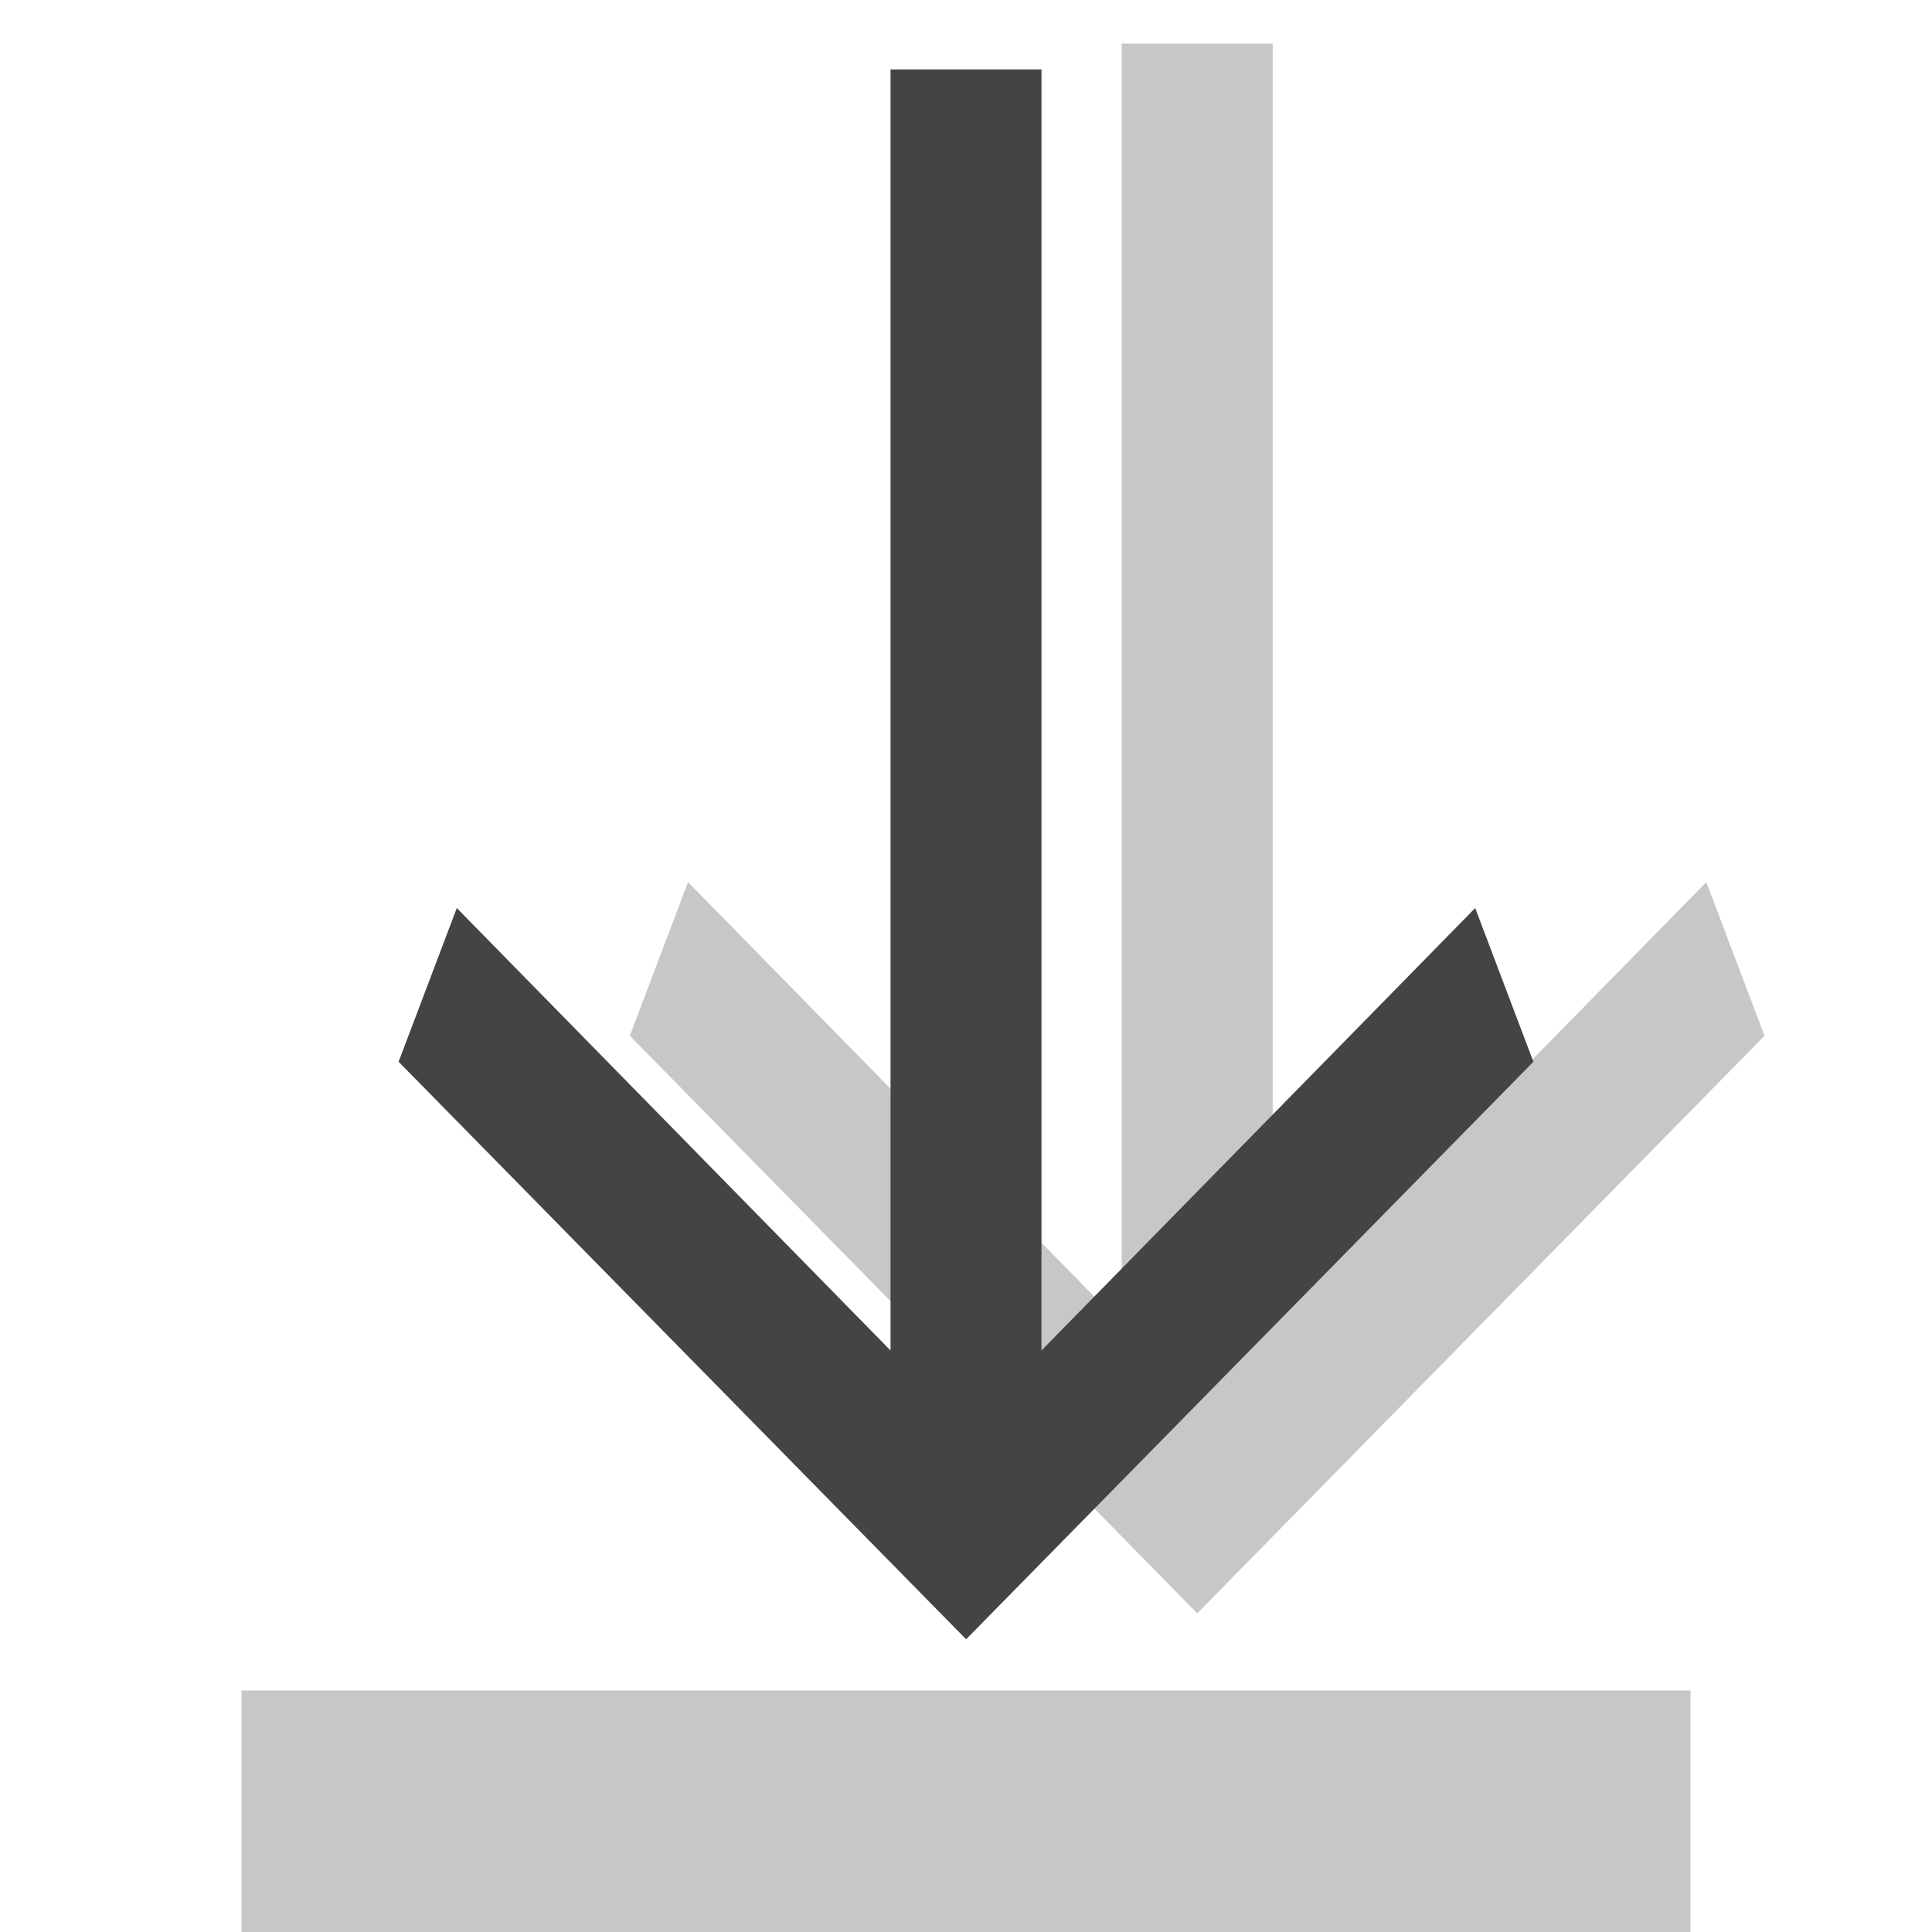
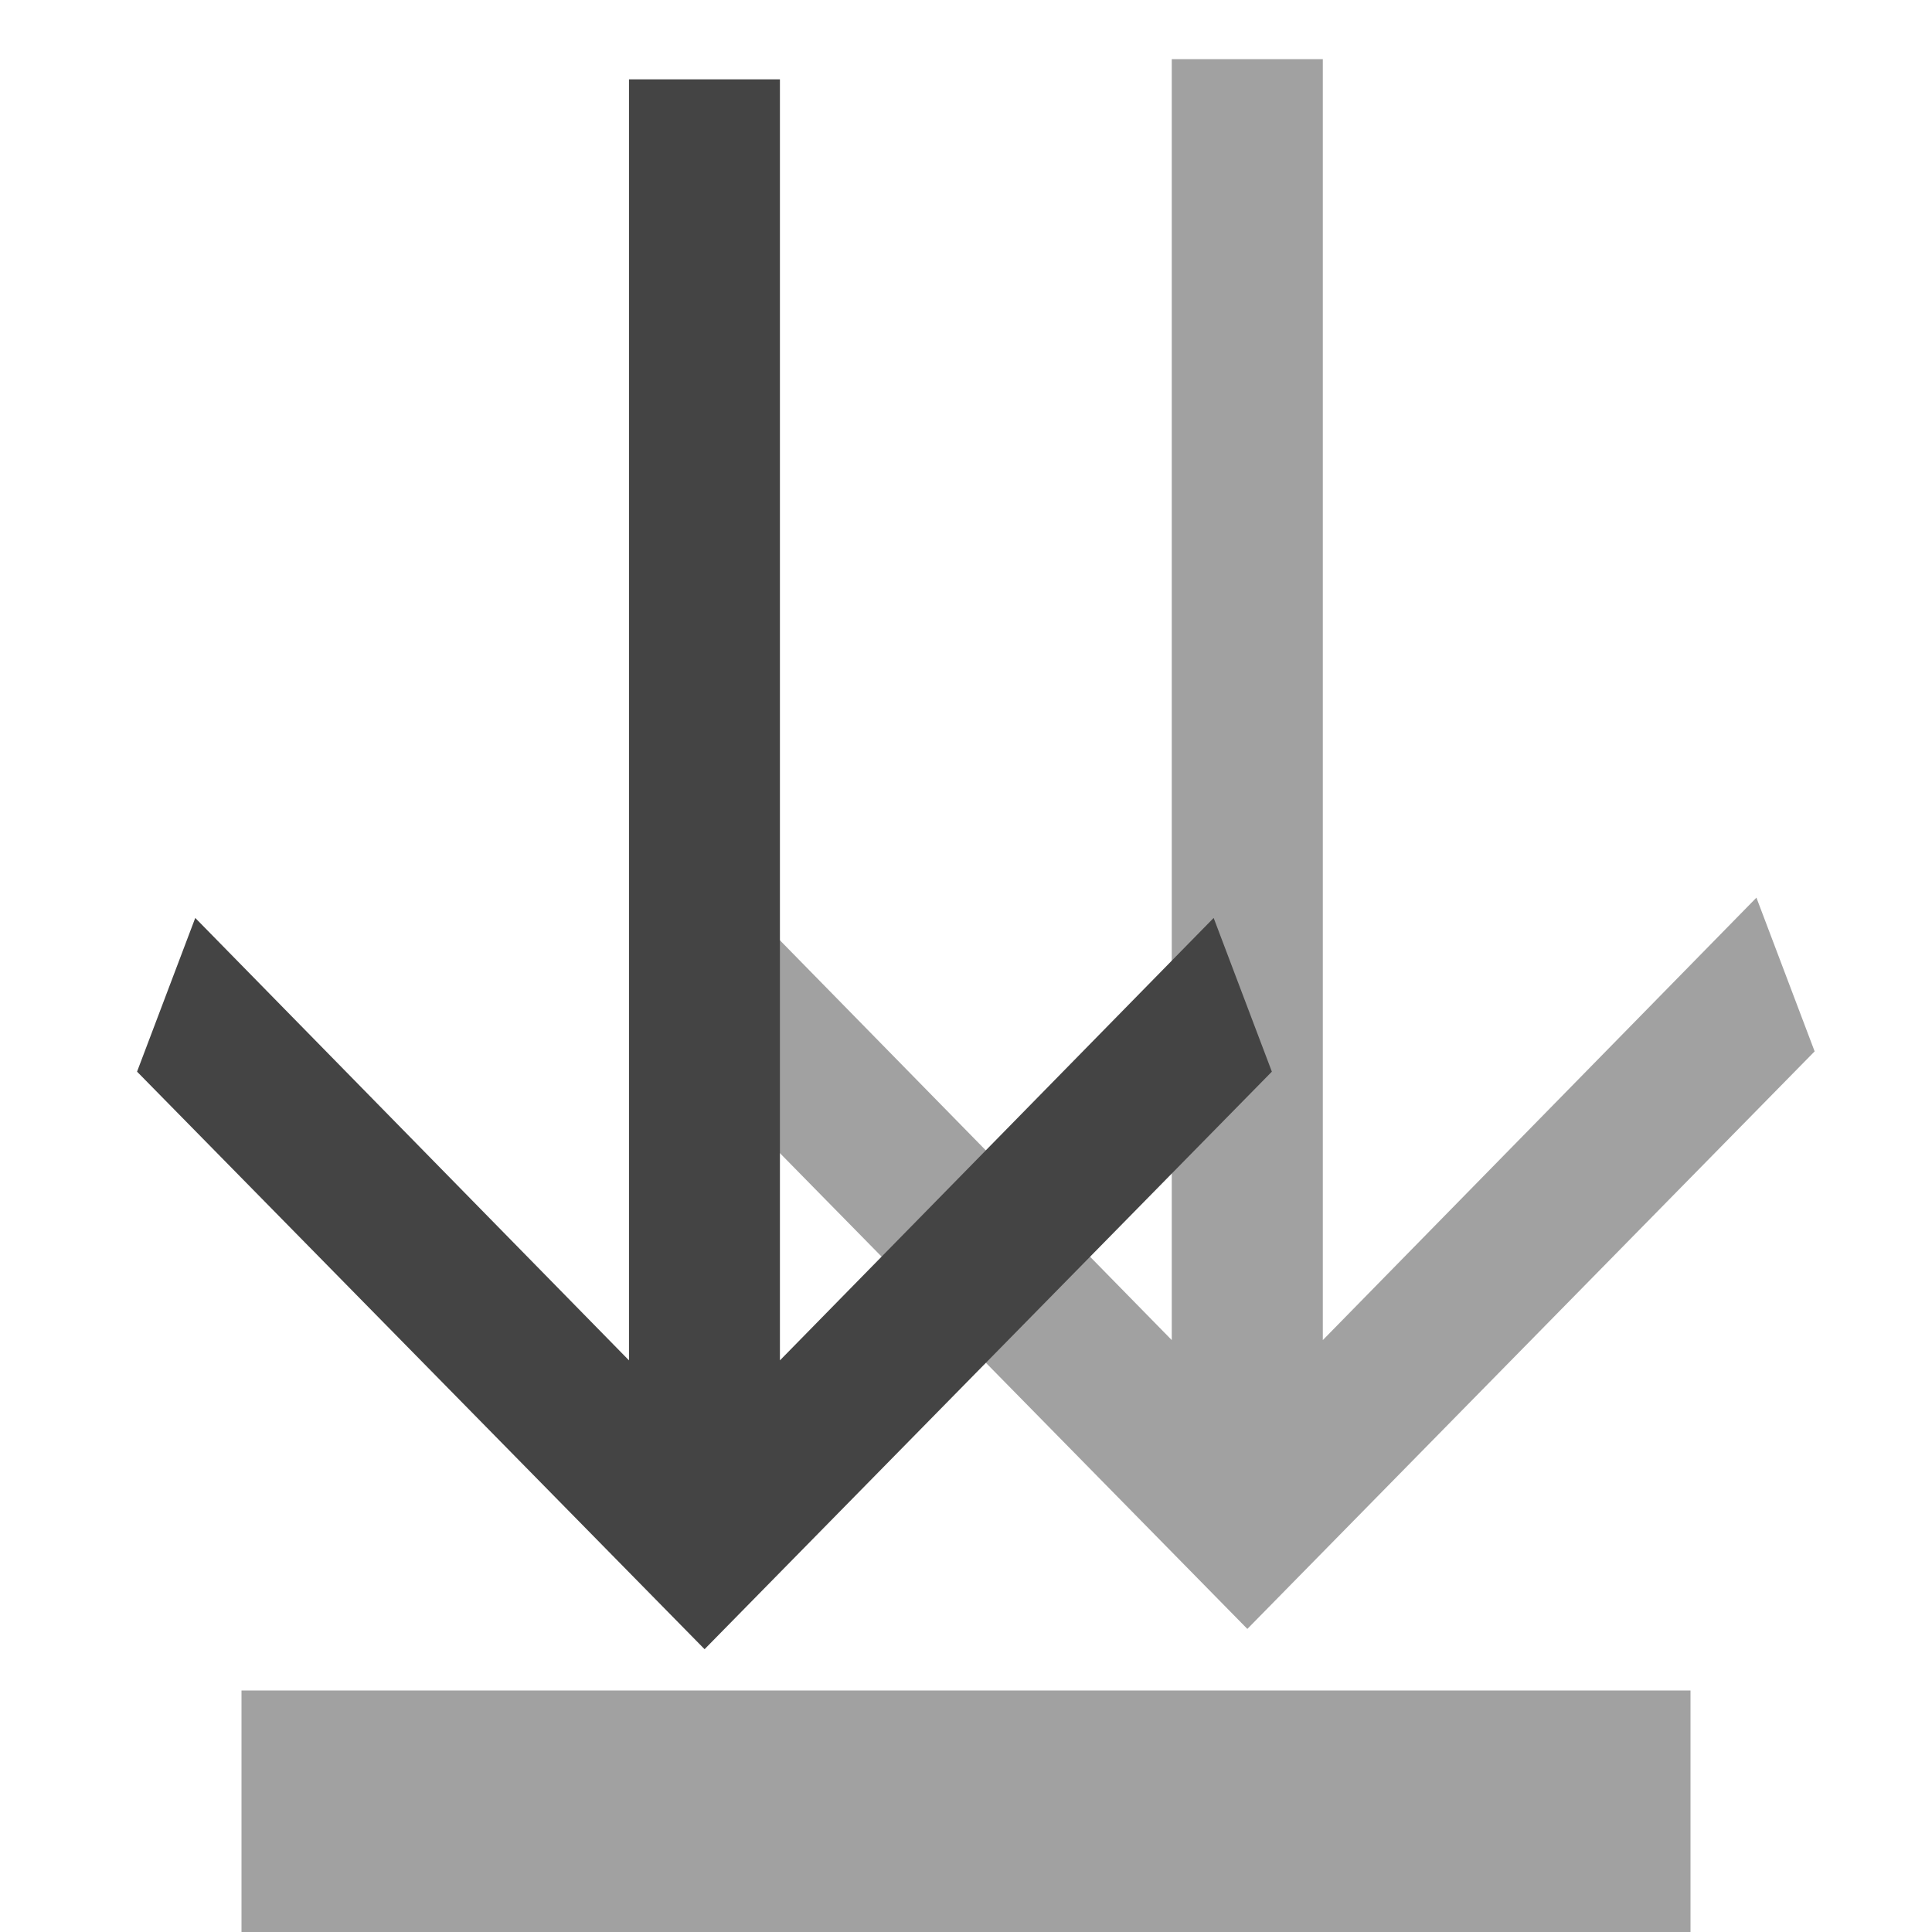
- <svg xmlns="http://www.w3.org/2000/svg" style="fill-rule:evenodd;clip-rule:evenodd;stroke-linejoin:round;stroke-miterlimit:2" width="100%" height="100%" viewBox="0 0 16 16" xml:space="preserve">
+ <svg xmlns="http://www.w3.org/2000/svg" style="fill-rule:evenodd;clip-rule:evenodd;stroke-linejoin:round;stroke-miterlimit:2" width="100%" height="100%" version="1.1" viewBox="0 0 16 16" xml:space="preserve">
  <defs>
    <style id="current-color-scheme" type="text/css">
   .ColorScheme-Text { color:#444444; } .ColorScheme-Highlight { color:#4285f4; } .ColorScheme-NeutralText { color:#ff9800; } .ColorScheme-PositiveText { color:#4caf50; } .ColorScheme-NegativeText { color:#f44336; }
  </style>
  </defs>
-   <path style="fill:currentColor;" class="ColorScheme-Text" d="M8.625,11.184l3.592,-3.664l0.482,1.273l-4.698,4.783l-4.7,-4.783l0.482,-1.273l3.592,3.664l-0,-10.609l1.25,0l0,10.609Z" />
-   <path style="fill:currentColor;fill-opacity:0.3;" class="ColorScheme-Text" d="M14,14l-12,-0l-0,2l12,-0l-0,-2Zm-3.46,-3.031l3.591,-3.664l0.482,1.273l-4.698,4.783l-4.699,-4.783l0.482,-1.273l3.591,3.664l0,-10.608l1.251,-0l-0,10.608Z" />
+   <rect style="fill:currentColor;fill-opacity:0.5" class="ColorScheme-Text" width="12" height="2" x="2" y="14" />
+   <path style="fill:currentColor;fill-opacity:0.5" class="ColorScheme-Text" d="M10.955,11.098l3.591,-3.664l0.482,1.273l-4.698,4.783l-4.699,-4.783l0.482,-1.273l3.591,3.664l0,-10.608l1.251,-0l0,10.608Z" />
+   <path style="fill:currentColor;" class="ColorScheme-Text" d="M6.459,11.266l3.592,-3.664l0.482,1.273l-4.698,4.783l-4.7,-4.783l0.482,-1.273l3.592,3.664l0,-10.609l1.25,-0l0,10.609Z" />
</svg>
